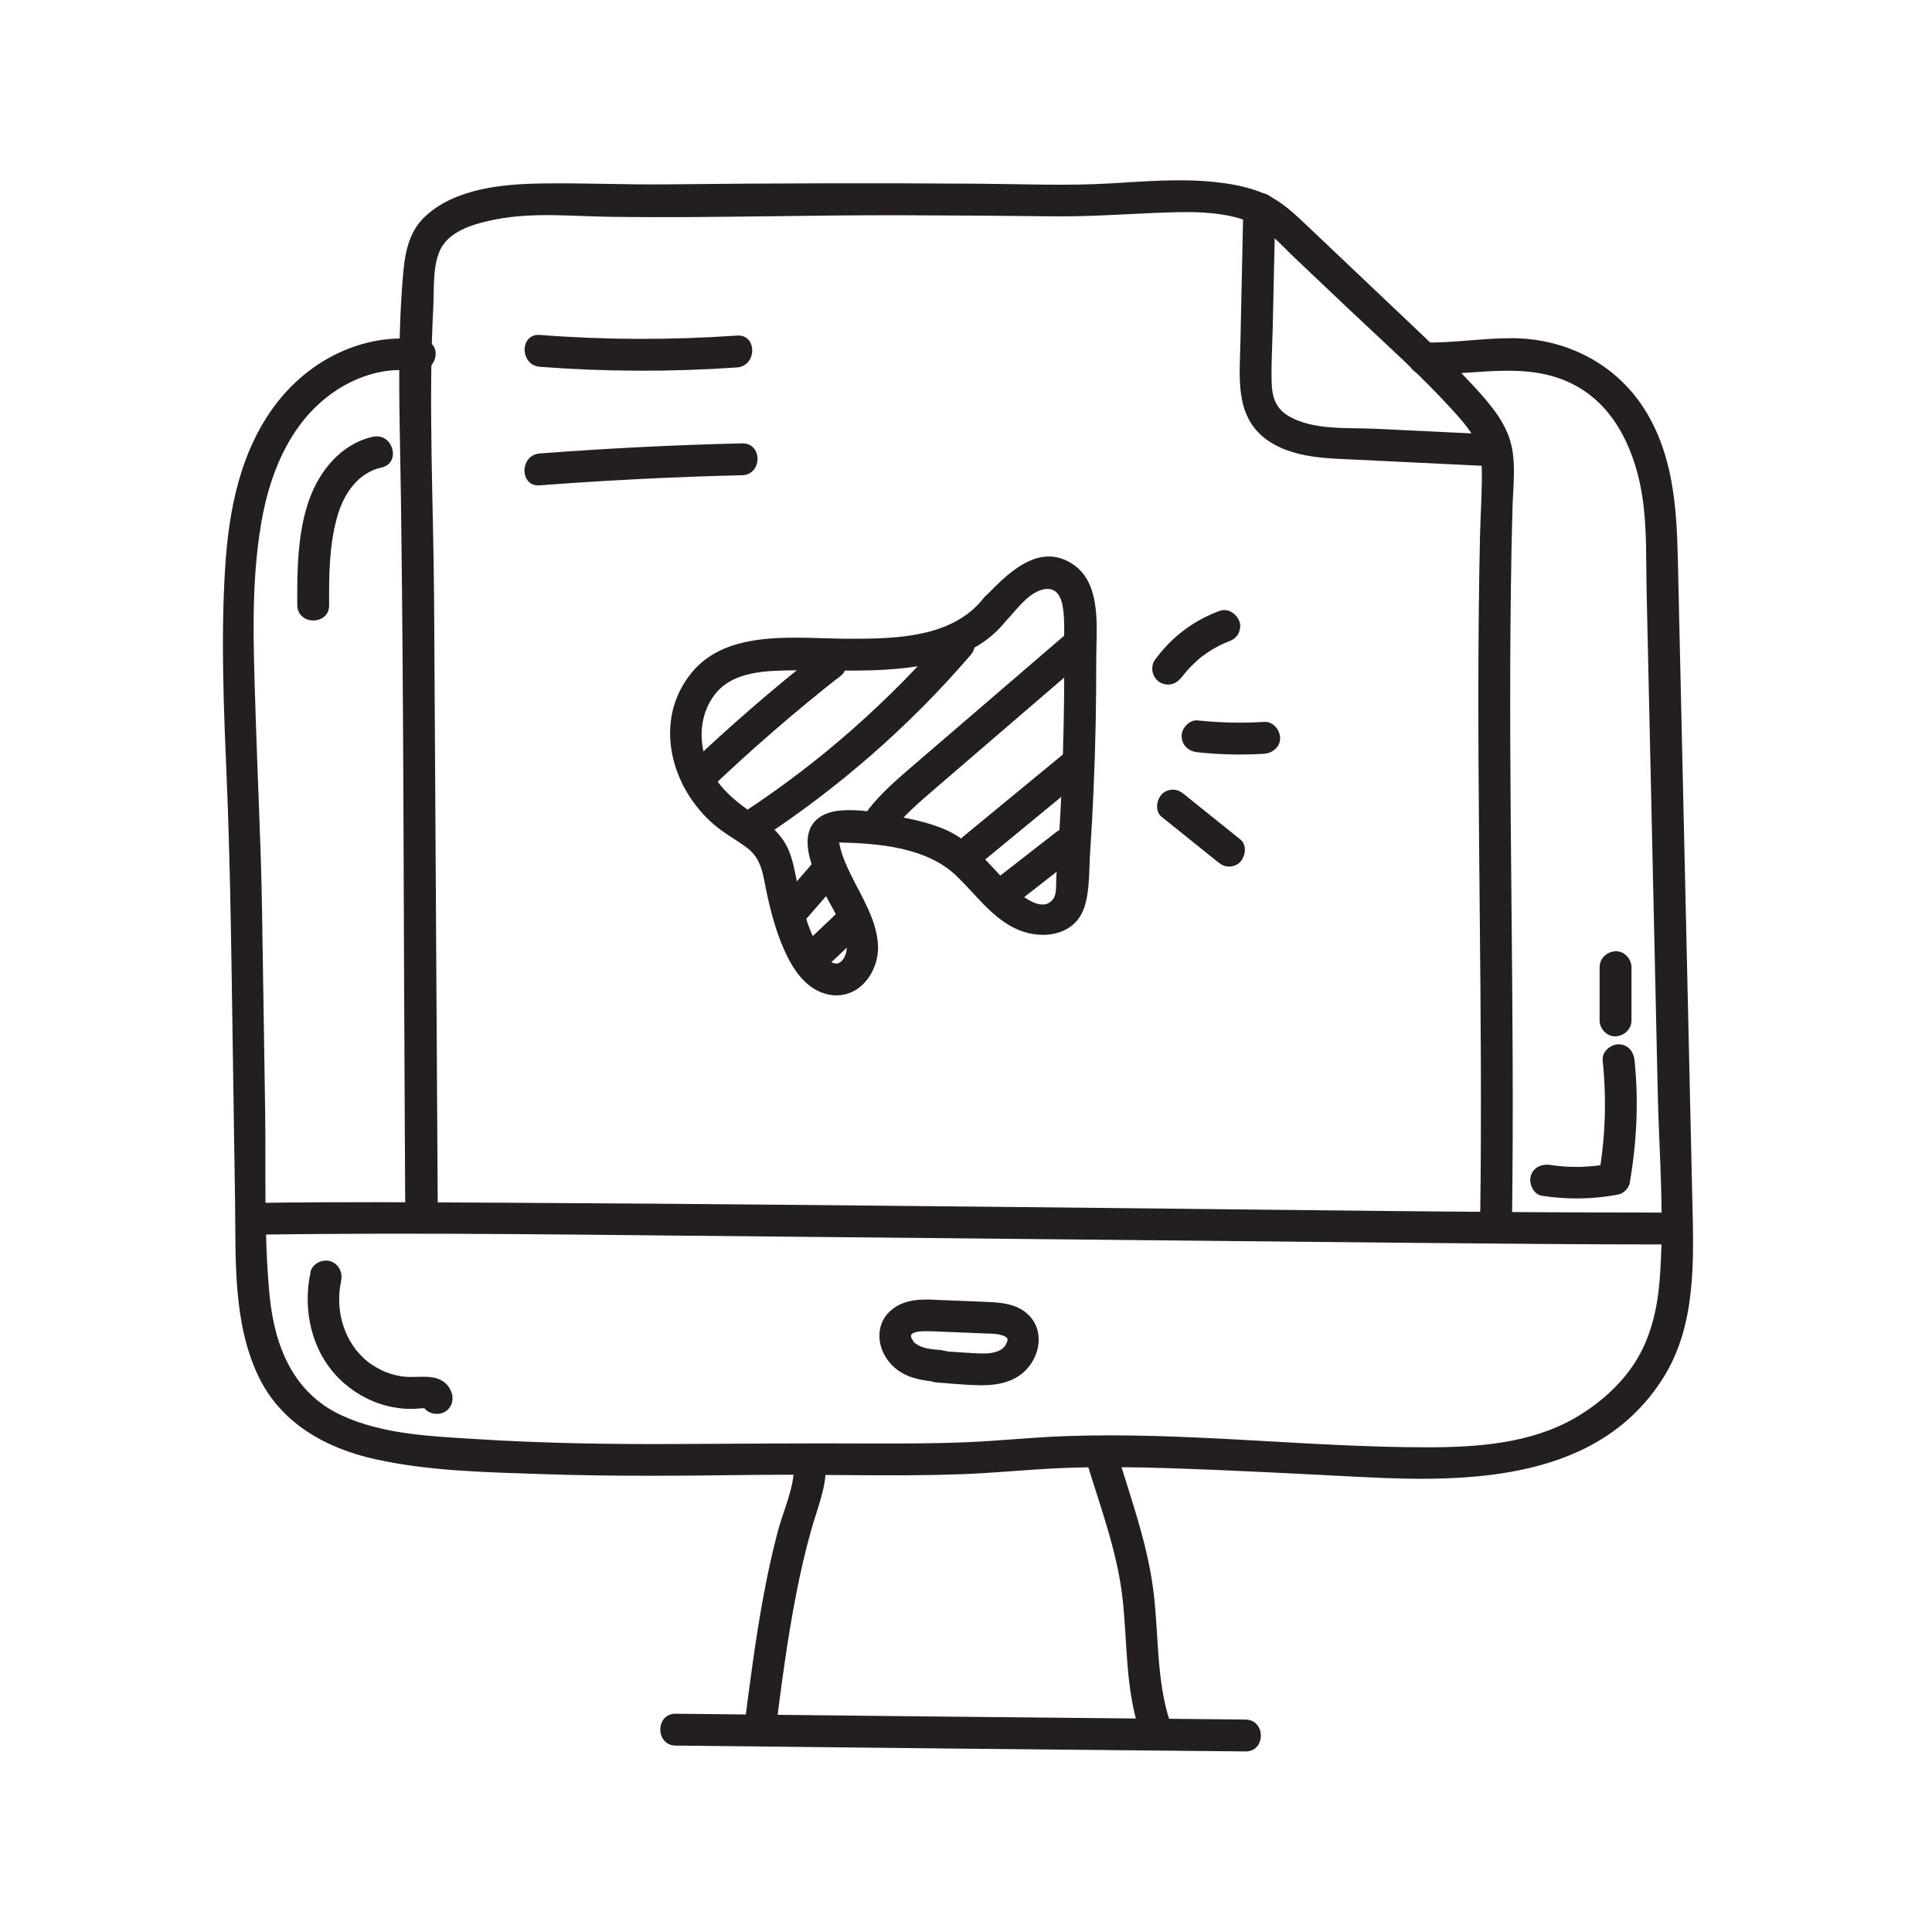
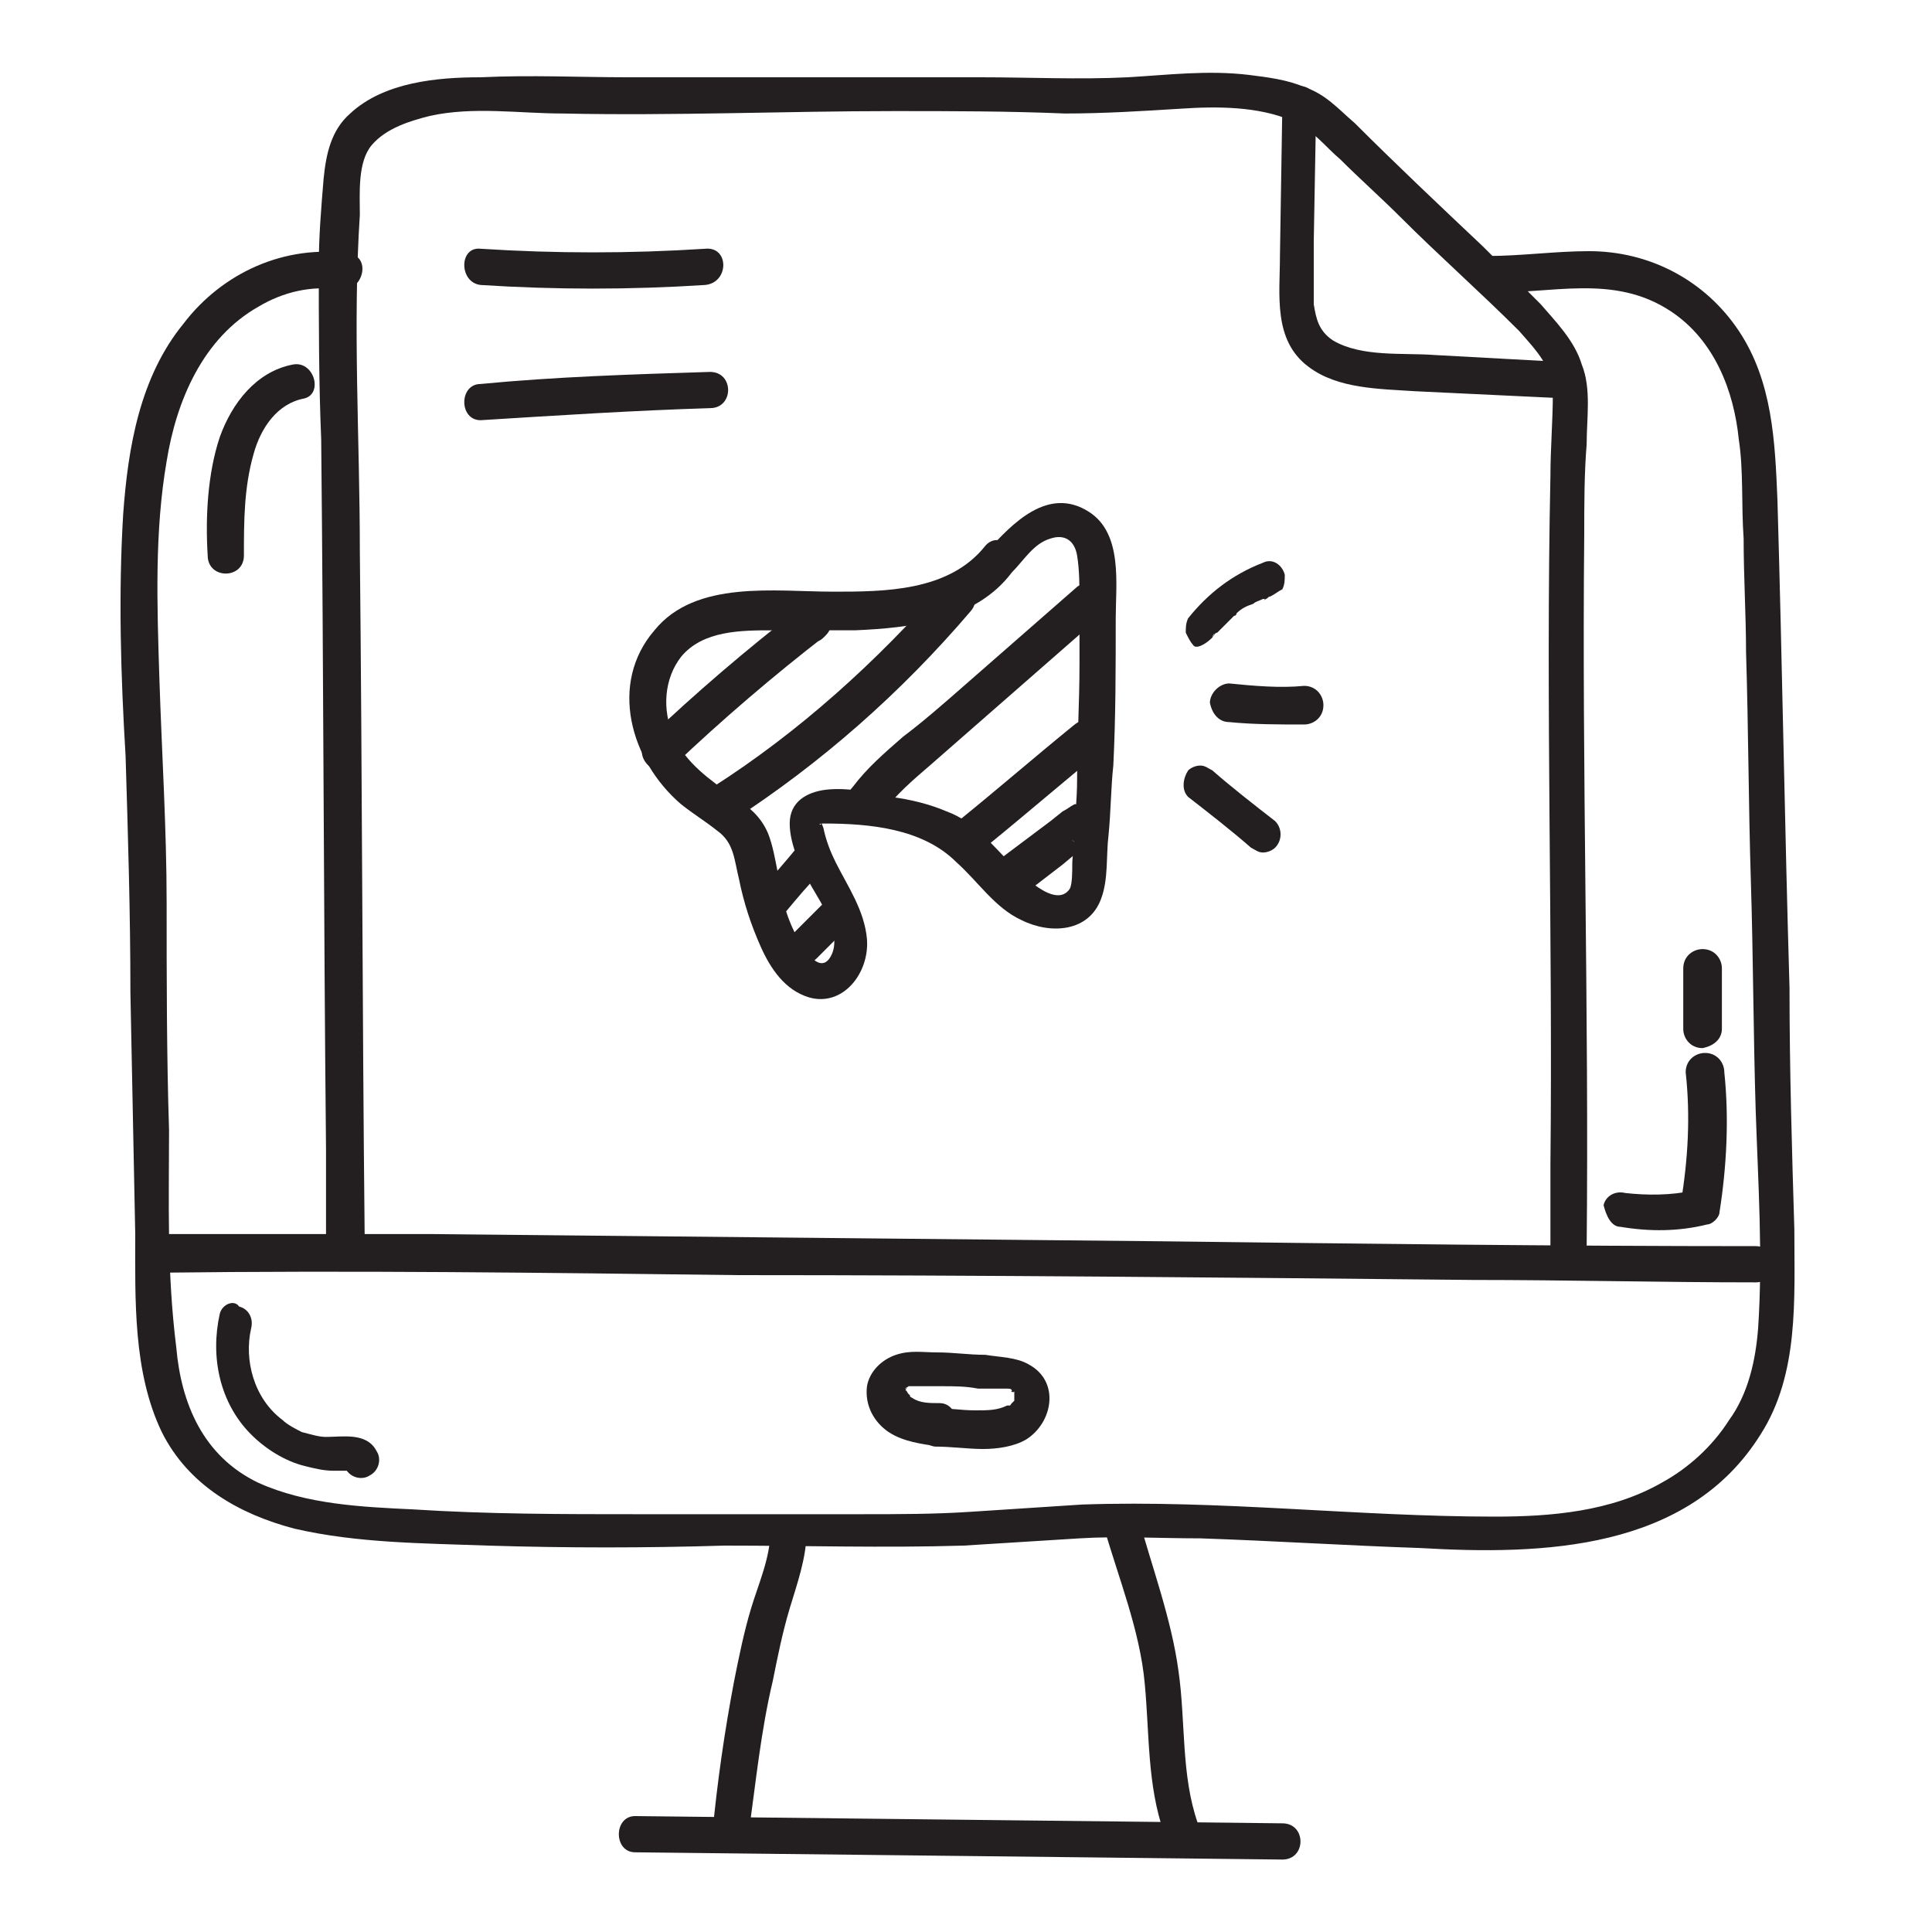
- <svg xmlns="http://www.w3.org/2000/svg" width="91" height="91" viewBox="0 0 91 91" fill="none">
-   <path d="M19.998 16.03C17.341 15.595 14.735 16.826 13.089 18.912C11.322 21.159 10.772 24 10.602 26.792C10.397 30.12 10.542 33.457 10.682 36.789C10.822 40.121 10.872 43.319 10.922 46.586L11.072 56.583C11.112 59.304 10.962 62.241 12.148 64.773C13.199 67.019 15.325 68.21 17.672 68.731C20.264 69.306 23.02 69.346 25.662 69.436C28.929 69.546 32.197 69.511 35.464 69.471C38.751 69.431 42.038 69.556 45.325 69.436C46.947 69.376 48.558 69.201 50.174 69.141C51.79 69.081 53.481 69.101 55.132 69.156C58.179 69.256 61.226 69.421 64.268 69.576C69.342 69.831 75.326 69.716 78.353 64.878C79.924 62.366 79.774 59.264 79.709 56.422C79.634 53.105 79.558 49.783 79.484 46.466C79.333 39.746 79.183 33.022 79.028 26.302C78.973 23.86 78.798 21.379 77.447 19.257C76.096 17.136 73.775 15.945 71.243 15.93C69.842 15.92 68.456 16.165 67.05 16.13C66.084 16.105 66.084 17.606 67.05 17.631C69.622 17.696 72.289 16.861 74.6 18.397C76.351 19.562 77.152 21.719 77.402 23.72C77.572 25.061 77.527 26.442 77.557 27.793C77.592 29.369 77.627 30.945 77.662 32.521C77.732 35.673 77.802 38.825 77.872 41.983C77.942 45.14 78.013 48.287 78.082 51.444C78.148 54.406 78.413 57.438 78.163 60.395C78.047 61.736 77.727 63.072 76.987 64.208C76.296 65.278 75.266 66.164 74.165 66.799C72.094 67.99 69.582 68.17 67.245 68.17C61.546 68.17 55.862 67.435 50.154 67.645C48.613 67.7 47.082 67.865 45.546 67.93C44.01 67.995 42.498 67.995 40.972 67.99C37.905 67.975 34.838 68 31.771 68.015C28.704 68.03 25.557 67.98 22.455 67.785C20.334 67.65 18.052 67.575 16.086 66.664C13.804 65.609 12.928 63.397 12.698 61.015C12.418 58.123 12.533 55.172 12.488 52.27C12.438 49.142 12.393 46.015 12.343 42.888C12.293 39.761 12.133 36.709 12.038 33.617C11.943 30.525 11.803 27.553 12.308 24.616C12.738 22.089 13.834 19.537 16.141 18.201C17.171 17.601 18.387 17.291 19.578 17.486C20.524 17.641 20.929 16.195 19.978 16.04L19.998 16.03Z" fill="#231F20" />
-   <path d="M37.398 68.949C37.443 70.025 36.897 71.13 36.627 72.161C36.357 73.192 36.152 74.142 35.967 75.143C35.581 77.215 35.316 79.306 35.046 81.397C34.926 82.353 36.427 82.343 36.547 81.397C36.817 79.286 37.092 77.169 37.503 75.078C37.698 74.077 37.923 73.087 38.198 72.106C38.483 71.07 38.944 70.04 38.898 68.949C38.858 67.988 37.358 67.983 37.398 68.949Z" fill="#231F20" />
-   <path d="M51.15 68.745C51.791 70.877 52.621 73.043 52.871 75.265C53.106 77.351 53.001 79.478 53.662 81.499C53.962 82.415 55.413 82.019 55.108 81.099C54.442 79.067 54.592 76.916 54.312 74.82C54.017 72.608 53.231 70.472 52.591 68.345C52.316 67.424 50.865 67.815 51.145 68.745H51.15Z" fill="#231F20" />
-   <path d="M31.826 82.22C40.772 82.32 49.718 82.41 58.664 82.495C59.63 82.505 59.63 81.004 58.664 80.994C49.718 80.909 40.772 80.819 31.826 80.719C30.86 80.709 30.86 82.21 31.826 82.22Z" fill="#231F20" />
-   <path d="M44.363 63.592C43.993 63.562 43.597 63.541 43.272 63.376C43.242 63.361 43.072 63.246 43.137 63.301C43.097 63.271 43.057 63.231 43.027 63.191C43.037 63.201 43.072 63.261 43.027 63.191C43.002 63.156 42.912 62.976 42.942 63.056C42.927 63.021 42.917 62.981 42.912 62.946C42.887 62.816 42.927 63.046 42.912 62.921C42.897 62.796 42.902 63.021 42.912 62.901C42.912 62.821 42.902 62.891 42.897 62.901C42.897 62.901 42.957 62.786 42.922 62.851C42.882 62.921 43.007 62.776 42.937 62.831C42.877 62.876 43.087 62.751 43.017 62.781C42.942 62.816 43.087 62.761 43.102 62.756C43.152 62.741 43.202 62.731 43.252 62.721C43.337 62.701 43.262 62.721 43.247 62.721C43.297 62.716 43.352 62.711 43.407 62.706C43.487 62.706 43.567 62.701 43.647 62.701C43.892 62.701 44.138 62.716 44.383 62.726C44.883 62.746 45.389 62.766 45.889 62.786C46.139 62.796 46.389 62.806 46.639 62.816C46.719 62.816 46.804 62.826 46.885 62.831C46.885 62.831 47.015 62.846 46.95 62.836C46.89 62.826 47.075 62.861 47.095 62.866C47.17 62.886 47.25 62.906 47.325 62.936C47.215 62.891 47.46 63.021 47.405 62.986C47.35 62.951 47.44 63.026 47.445 63.031C47.4 62.946 47.46 63.061 47.46 63.071C47.455 63.051 47.43 62.986 47.45 63.066C47.47 63.146 47.485 62.961 47.45 63.121C47.425 63.246 47.485 63.096 47.43 63.216C47.43 63.216 47.385 63.331 47.41 63.271C47.44 63.201 47.365 63.341 47.36 63.356C47.32 63.426 47.35 63.381 47.36 63.366C47.335 63.396 47.31 63.426 47.28 63.456C47.185 63.551 47.24 63.511 47.125 63.581C46.76 63.792 46.294 63.757 45.864 63.737C45.283 63.707 44.703 63.657 44.123 63.617C43.717 63.587 43.372 63.982 43.372 64.367C43.372 64.797 43.717 65.088 44.123 65.118C44.798 65.163 45.479 65.238 46.154 65.248C46.775 65.258 47.445 65.168 47.975 64.817C49.066 64.097 49.351 62.411 48.105 61.675C47.57 61.36 46.93 61.34 46.329 61.315C45.659 61.29 44.988 61.26 44.323 61.235C43.762 61.21 43.177 61.165 42.637 61.345C42.046 61.535 41.556 61.995 41.446 62.626C41.321 63.376 41.696 64.112 42.301 64.547C42.907 64.982 43.657 65.052 44.373 65.108C44.778 65.138 45.123 64.737 45.123 64.357C45.123 63.922 44.778 63.636 44.373 63.606L44.363 63.592Z" fill="#231F20" />
-   <path d="M12.136 58.154C20.091 58.039 28.056 58.169 36.017 58.239C46.184 58.33 56.35 58.445 66.512 58.54C70.415 58.575 74.323 58.615 78.225 58.615C79.191 58.615 79.191 57.114 78.225 57.114C70.05 57.114 61.869 56.999 53.694 56.914C43.587 56.809 33.485 56.698 23.378 56.648C19.631 56.628 15.878 56.603 12.13 56.658C11.165 56.673 11.165 58.174 12.13 58.159L12.136 58.154Z" fill="#231F20" />
-   <path d="M20.617 56.715C20.562 47.254 20.502 37.793 20.447 28.331C20.417 23.693 20.167 19.025 20.412 14.387C20.457 13.506 20.347 12.18 20.932 11.45C21.477 10.764 22.533 10.494 23.349 10.334C25.145 9.984 27.011 10.194 28.822 10.214C33.395 10.274 37.974 10.124 42.547 10.139C44.898 10.144 47.25 10.164 49.602 10.189C51.213 10.209 52.804 10.094 54.41 10.029C55.896 9.969 57.577 9.894 58.973 10.499C59.773 10.845 60.354 11.55 60.974 12.135C61.815 12.936 62.66 13.736 63.501 14.532C65.137 16.083 66.843 17.589 68.359 19.255C69.065 20.026 69.755 20.786 69.79 21.882C69.825 22.978 69.735 24.148 69.71 25.274C69.5 34.761 69.79 44.252 69.75 53.739C69.75 54.899 69.735 56.055 69.72 57.216C69.705 58.181 71.206 58.181 71.221 57.216C71.351 47.354 71.031 37.492 71.166 27.631C71.181 26.39 71.206 25.149 71.241 23.908C71.271 22.833 71.446 21.637 71.081 20.601C70.741 19.636 70.02 18.85 69.34 18.109C68.564 17.269 67.734 16.483 66.903 15.693C65.127 14.007 63.351 12.325 61.575 10.639C60.924 10.024 60.329 9.449 59.493 9.098C58.768 8.793 57.997 8.658 57.212 8.573C55.556 8.398 53.884 8.548 52.228 8.643C50.197 8.758 48.156 8.668 46.119 8.653C41.246 8.618 36.373 8.628 31.499 8.683C29.478 8.708 27.456 8.608 25.44 8.643C23.634 8.673 21.452 8.888 20.052 10.169C19.286 10.87 19.086 11.83 18.996 12.821C18.886 14.022 18.836 15.232 18.816 16.438C18.776 18.825 18.856 21.206 18.886 23.593C19.021 33.385 19.006 43.181 19.066 52.973L19.086 56.715C19.091 57.681 20.592 57.681 20.587 56.715H20.617Z" fill="#231F20" />
-   <path d="M58.561 9.81L58.426 16.114C58.391 17.756 58.151 19.607 59.647 20.698C60.882 21.598 62.548 21.588 64.01 21.658C66.106 21.758 68.202 21.863 70.299 21.963C71.264 22.008 71.259 20.507 70.299 20.462C68.468 20.372 66.631 20.282 64.8 20.197C63.499 20.132 61.808 20.287 60.647 19.567C60.077 19.216 59.912 18.661 59.897 18.021C59.872 17.16 59.927 16.3 59.947 15.439L60.072 9.81C60.092 8.845 58.591 8.845 58.571 9.81H58.561Z" fill="#231F20" />
-   <path d="M25.433 17.277C28.52 17.512 31.617 17.522 34.71 17.307C35.665 17.242 35.675 15.736 34.71 15.806C31.622 16.021 28.52 16.016 25.433 15.776C24.468 15.701 24.473 17.202 25.433 17.277Z" fill="#231F20" />
-   <path d="M25.424 22.86C28.596 22.619 31.773 22.459 34.955 22.384C35.921 22.359 35.921 20.858 34.955 20.883C31.773 20.958 28.596 21.118 25.424 21.358C24.468 21.433 24.458 22.934 25.424 22.86Z" fill="#231F20" />
-   <path d="M47.396 29.231C47.861 28.75 48.322 28.06 48.967 27.815C49.612 27.57 49.938 27.935 50.048 28.525C50.158 29.116 50.118 29.801 50.123 30.422C50.128 31.282 50.128 32.138 50.118 32.998C50.098 34.594 50.053 36.191 49.973 37.782C49.933 38.557 49.892 39.333 49.837 40.108C49.812 40.518 49.782 40.924 49.752 41.334C49.732 41.624 49.788 42.099 49.607 42.345C48.967 43.215 47.506 41.659 47.106 41.229C46.34 40.408 45.59 39.543 44.539 39.082C43.828 38.767 43.038 38.602 42.282 38.452C41.407 38.277 40.471 38.097 39.576 38.177C38.73 38.252 38.059 38.687 38.039 39.608C38.02 40.528 38.535 41.459 38.935 42.255C39.305 42.995 40.221 44.301 39.756 45.111C39.255 45.987 38.475 44.521 38.295 44.121C37.934 43.33 37.734 42.465 37.554 41.619C37.444 41.094 37.364 40.563 37.154 40.063C36.874 39.393 36.388 38.937 35.793 38.537C34.782 37.857 33.837 37.176 33.336 36.01C32.876 34.945 32.946 33.644 33.672 32.708C34.547 31.577 36.178 31.592 37.474 31.572C38.615 31.552 39.751 31.607 40.892 31.577C43.198 31.517 45.875 31.177 47.396 29.226C47.981 28.475 46.931 27.404 46.335 28.165C44.864 30.051 42.172 30.086 39.986 30.086C37.589 30.086 34.312 29.591 32.596 31.662C30.735 33.904 31.57 37.086 33.652 38.857C34.132 39.267 34.687 39.558 35.193 39.938C35.858 40.438 35.933 41.164 36.088 41.924C36.288 42.89 36.538 43.846 36.939 44.746C37.339 45.647 37.944 46.572 38.93 46.823C40.376 47.193 41.442 45.812 41.352 44.471C41.277 43.305 40.596 42.26 40.096 41.239C39.881 40.799 39.661 40.333 39.561 39.848C39.561 39.848 39.495 39.543 39.511 39.643C39.526 39.763 39.36 39.678 39.571 39.683C41.422 39.728 43.658 39.913 45.059 41.264C45.93 42.099 46.65 43.135 47.746 43.696C48.902 44.291 50.573 44.166 51.063 42.765C51.343 41.959 51.288 40.964 51.349 40.118C51.414 39.137 51.469 38.157 51.509 37.176C51.599 35.13 51.639 33.088 51.634 31.042C51.634 29.646 51.909 27.53 50.573 26.604C48.922 25.458 47.401 27.074 46.335 28.175C45.665 28.87 46.725 29.931 47.396 29.236V29.231Z" fill="#231F20" />
-   <path d="M55.675 31.881C55.711 31.831 55.861 31.646 55.711 31.831C55.751 31.781 55.791 31.731 55.831 31.686C55.916 31.586 56.006 31.486 56.096 31.391C56.196 31.291 56.296 31.196 56.401 31.101C56.446 31.061 56.496 31.016 56.546 30.976C56.571 30.956 56.601 30.931 56.626 30.911C56.726 30.831 56.516 30.991 56.591 30.936C56.806 30.78 57.026 30.63 57.262 30.5C57.377 30.435 57.497 30.375 57.617 30.32C57.647 30.305 57.682 30.29 57.712 30.275C57.792 30.24 57.527 30.35 57.667 30.295C57.732 30.27 57.797 30.245 57.862 30.22C58.047 30.15 58.207 30.05 58.312 29.875C58.407 29.715 58.447 29.475 58.387 29.294C58.272 28.934 57.857 28.629 57.462 28.769C56.206 29.224 55.15 30.03 54.375 31.116C54.27 31.266 54.25 31.521 54.3 31.696C54.35 31.871 54.48 32.061 54.645 32.146C55.03 32.352 55.425 32.221 55.67 31.876L55.675 31.881Z" fill="#231F20" />
-   <path d="M56.407 35.433C57.448 35.544 58.499 35.569 59.544 35.503C59.935 35.478 60.315 35.173 60.295 34.753C60.28 34.368 59.965 33.977 59.544 34.002C58.499 34.068 57.448 34.042 56.407 33.932C56.017 33.892 55.642 34.308 55.657 34.683C55.677 35.123 55.987 35.388 56.407 35.433Z" fill="#231F20" />
-   <path d="M54.717 38.476C55.597 39.182 56.478 39.892 57.358 40.598C57.519 40.728 57.674 40.818 57.889 40.818C58.074 40.818 58.294 40.738 58.419 40.598C58.669 40.322 58.744 39.797 58.419 39.537C57.539 38.831 56.658 38.121 55.777 37.416C55.617 37.285 55.462 37.195 55.247 37.195C55.062 37.195 54.842 37.275 54.717 37.416C54.467 37.691 54.392 38.216 54.717 38.476Z" fill="#231F20" />
-   <path d="M14.627 59.926C14.247 61.682 14.662 63.613 15.953 64.914C16.559 65.525 17.339 65.985 18.175 66.205C18.575 66.31 19.005 66.37 19.416 66.36C19.596 66.36 19.781 66.33 19.961 66.33C19.996 66.33 20.031 66.33 20.066 66.33C20.121 66.33 20.111 66.33 20.036 66.325C20.121 66.35 20.121 66.345 20.036 66.315C19.896 66.145 19.861 66.115 19.926 66.23C20.106 66.59 20.622 66.695 20.952 66.5C21.322 66.285 21.402 65.835 21.222 65.475C20.802 64.634 19.846 64.899 19.101 64.849C18.845 64.834 18.455 64.744 18.145 64.619C17.93 64.534 17.524 64.299 17.334 64.149C16.183 63.233 15.773 61.692 16.068 60.326C16.154 59.931 15.948 59.516 15.543 59.4C15.168 59.295 14.707 59.526 14.617 59.926H14.627Z" fill="#231F20" />
-   <path d="M72.626 56.322C73.837 56.507 75.027 56.492 76.233 56.262C76.468 56.217 76.713 55.972 76.759 55.737C77.094 53.821 77.189 51.879 76.989 49.938C76.949 49.533 76.674 49.188 76.238 49.188C75.863 49.188 75.448 49.533 75.488 49.938C75.673 51.734 75.623 53.556 75.308 55.337L75.833 54.811C74.912 54.986 73.952 55.016 73.026 54.871C72.626 54.811 72.221 54.971 72.1 55.397C72.005 55.752 72.221 56.257 72.626 56.322Z" fill="#231F20" />
-   <path d="M76.845 48.063V45.556C76.845 45.166 76.499 44.785 76.094 44.805C75.689 44.825 75.344 45.136 75.344 45.556V48.063C75.344 48.453 75.689 48.833 76.094 48.813C76.499 48.793 76.845 48.483 76.845 48.063Z" fill="#231F20" />
-   <path d="M17.574 20.57C16.068 20.901 15.037 22.181 14.547 23.582C14.012 25.119 13.992 26.885 14.002 28.501C14.012 29.466 15.513 29.466 15.503 28.501C15.493 27.125 15.503 25.674 15.883 24.343C16.178 23.287 16.838 22.272 17.969 22.021C18.91 21.816 18.515 20.365 17.569 20.575L17.574 20.57Z" fill="#231F20" />
-   <path d="M33.383 37.215C35.38 35.309 37.466 33.498 39.638 31.797L38.577 30.736C38.532 30.776 38.482 30.816 38.437 30.856C38.127 31.121 38.167 31.647 38.437 31.917C38.742 32.222 39.187 32.182 39.498 31.917C39.543 31.877 39.593 31.837 39.638 31.797C39.948 31.532 39.908 31.006 39.638 30.736C39.322 30.421 38.897 30.486 38.577 30.736C36.406 32.437 34.319 34.248 32.323 36.155C31.622 36.825 32.688 37.886 33.383 37.215Z" fill="#231F20" />
-   <path d="M35.819 39.523C39.507 37.107 42.849 34.19 45.721 30.848C46.347 30.117 45.291 29.051 44.66 29.787C41.869 33.034 38.646 35.881 35.064 38.233C34.258 38.758 35.009 40.059 35.819 39.529V39.523Z" fill="#231F20" />
-   <path d="M37.968 43.293C38.474 42.713 38.979 42.127 39.484 41.547C39.614 41.397 39.705 41.222 39.705 41.017C39.705 40.832 39.624 40.611 39.484 40.486C39.344 40.361 39.154 40.256 38.954 40.266C38.754 40.276 38.554 40.336 38.424 40.486C37.918 41.067 37.413 41.652 36.908 42.233C36.778 42.383 36.688 42.558 36.688 42.763C36.688 42.948 36.768 43.168 36.908 43.293C37.048 43.418 37.238 43.523 37.438 43.514C37.638 43.504 37.838 43.443 37.968 43.293Z" fill="#231F20" />
-   <path d="M41.98 39.172C42.57 38.416 43.291 37.791 44.016 37.17C44.822 36.475 45.632 35.779 46.438 35.084C48.054 33.693 49.67 32.302 51.286 30.916C52.021 30.286 50.956 29.23 50.225 29.855C48.609 31.246 46.993 32.637 45.377 34.023C44.591 34.699 43.806 35.374 43.02 36.049C42.235 36.725 41.524 37.335 40.914 38.111C40.664 38.431 40.604 38.861 40.914 39.172C41.174 39.432 41.724 39.492 41.975 39.172H41.98Z" fill="#231F20" />
-   <path d="M39.265 45.224C39.675 44.838 40.081 44.448 40.491 44.063C40.626 43.933 40.711 43.718 40.711 43.532C40.711 43.347 40.631 43.127 40.491 43.002C40.351 42.877 40.161 42.772 39.961 42.782C39.761 42.792 39.581 42.862 39.43 43.002L38.205 44.163C38.069 44.293 37.984 44.508 37.984 44.693C37.984 44.878 38.064 45.099 38.205 45.224C38.345 45.349 38.535 45.454 38.735 45.444C38.935 45.434 39.115 45.364 39.265 45.224Z" fill="#231F20" />
-   <path d="M46.429 40.464C47.995 39.173 49.561 37.882 51.132 36.591C51.437 36.341 51.412 35.786 51.132 35.531C50.807 35.235 50.397 35.265 50.071 35.531C48.505 36.822 46.939 38.112 45.368 39.403C45.063 39.653 45.088 40.209 45.368 40.464C45.693 40.759 46.104 40.729 46.429 40.464Z" fill="#231F20" />
-   <path d="M48.159 42.319L49.455 41.308L50.09 40.813L50.41 40.562L50.58 40.432L50.665 40.367C50.535 40.492 50.37 40.527 50.165 40.482L49.835 40.287L49.85 40.302L49.655 39.972V39.992C49.655 39.857 49.655 39.727 49.655 39.592L50.125 39.136H50.525H50.51C50.66 39.246 50.81 39.362 50.961 39.477L50.951 39.462C50.745 39.126 50.27 38.971 49.925 39.191C49.58 39.412 49.434 39.862 49.655 40.217C49.92 40.648 50.55 40.752 50.901 40.357C51.251 39.962 51.186 39.392 50.745 39.106C50.545 38.976 50.275 38.966 50.055 39.031C49.86 39.086 49.72 39.217 49.565 39.337L49.074 39.717L47.103 41.253C46.963 41.363 46.883 41.613 46.883 41.783C46.883 41.968 46.963 42.188 47.103 42.314C47.243 42.439 47.433 42.544 47.633 42.534C47.843 42.524 47.999 42.444 48.164 42.314L48.159 42.319Z" fill="#231F20" />
+ <svg xmlns="http://www.w3.org/2000/svg" version="1.1" id="Layer_1" x="0px" y="0px" viewBox="0 0 80 80" style="enable-background:new 0 0 80 80;" xml:space="preserve">
+   <style type="text/css">
+ 	.st0{fill:#231F20;}
+ </style>
+   <path class="st0" d="M14.5,10.5c-2.7-0.4-5.3,0.8-6.9,2.9c-1.8,2.2-2.3,5.1-2.5,7.9C4.9,24.6,5,28,5.2,31.3c0.1,3.3,0.2,6.5,0.2,9.8  l0.2,10c0,2.7-0.1,5.7,1.1,8.2c1.1,2.2,3.2,3.4,5.5,4c2.6,0.6,5.3,0.6,8,0.7c3.3,0.1,6.5,0.1,9.8,0c3.3,0,6.6,0.1,9.9,0  c1.6-0.1,3.2-0.2,4.8-0.3c1.6-0.1,3.3,0,5,0c3,0.1,6.1,0.3,9.1,0.4c5.1,0.3,11.1,0.1,14.1-4.7c1.6-2.5,1.4-5.6,1.4-8.5  c-0.1-3.3-0.2-6.6-0.2-10c-0.2-6.7-0.3-13.4-0.5-20.2c-0.1-2.4-0.2-4.9-1.6-7c-1.4-2.1-3.7-3.3-6.2-3.3c-1.4,0-2.8,0.2-4.2,0.2  c-1,0-1,1.5,0,1.5c2.6,0.1,5.2-0.8,7.6,0.8c1.8,1.2,2.6,3.3,2.8,5.3c0.2,1.3,0.1,2.7,0.2,4.1c0,1.6,0.1,3.2,0.1,4.7  c0.1,3.2,0.1,6.3,0.2,9.5s0.1,6.3,0.2,9.5c0.1,3,0.3,6,0.1,9c-0.1,1.3-0.4,2.7-1.2,3.8c-0.7,1.1-1.7,2-2.8,2.6  c-2.1,1.2-4.6,1.4-6.9,1.4c-5.7,0-11.4-0.7-17.1-0.5c-1.5,0.1-3.1,0.2-4.6,0.3c-1.5,0.1-3,0.1-4.6,0.1c-3.1,0-6.1,0-9.2,0  c-3.1,0-6.2,0-9.3-0.2c-2.1-0.1-4.4-0.2-6.4-1.1c-2.3-1.1-3.2-3.3-3.4-5.6C6.9,52.6,7,49.7,7,46.8c-0.1-3.1-0.1-6.3-0.1-9.4  c0-3.1-0.2-6.2-0.3-9.3c-0.1-3.1-0.2-6.1,0.3-9c0.4-2.5,1.5-5.1,3.8-6.4c1-0.6,2.2-0.9,3.4-0.7C15,12.1,15.4,10.7,14.5,10.5  L14.5,10.5z" />
+   <path class="st0" d="M31.9,63.4c0,1.1-0.5,2.2-0.8,3.2c-0.3,1-0.5,2-0.7,3c-0.4,2.1-0.7,4.2-0.9,6.3c-0.1,1,1.4,0.9,1.5,0  c0.3-2.1,0.5-4.2,1-6.3c0.2-1,0.4-2,0.7-3c0.3-1,0.7-2.1,0.7-3.2C33.4,62.5,31.9,62.5,31.9,63.4z" />
+   <path class="st0" d="M45.7,63.2c0.6,2.1,1.5,4.3,1.7,6.5c0.2,2.1,0.1,4.2,0.8,6.2c0.3,0.9,1.8,0.5,1.4-0.4c-0.7-2-0.5-4.2-0.8-6.3  c-0.3-2.2-1.1-4.3-1.7-6.5C46.8,61.9,45.4,62.3,45.7,63.2L45.7,63.2z" />
+   <path class="st0" d="M26.3,76.7c8.9,0.1,17.9,0.2,26.8,0.3c1,0,1-1.5,0-1.5c-8.9-0.1-17.9-0.2-26.8-0.3  C25.4,75.2,25.4,76.7,26.3,76.7z" />
+   <path class="st0" d="M38.9,58.1c-0.4,0-0.8,0-1.1-0.2c0,0-0.2-0.1-0.1-0.1c0,0-0.1-0.1-0.1-0.1c0,0,0,0.1,0,0c0,0-0.1-0.2-0.1-0.1  c0,0,0-0.1,0-0.1c0-0.1,0,0.1,0,0c0-0.1,0,0.1,0,0c0-0.1,0,0,0,0c0,0,0.1-0.1,0,0c0,0.1,0.1-0.1,0,0c-0.1,0,0.2-0.1,0.1-0.1  c-0.1,0,0.1,0,0.1,0c0,0,0.1,0,0.2,0c0.1,0,0,0,0,0c0,0,0.1,0,0.2,0c0.1,0,0.2,0,0.2,0c0.2,0,0.5,0,0.7,0c0.5,0,1,0,1.5,0.1  c0.3,0,0.5,0,0.8,0c0.1,0,0.2,0,0.2,0c0,0,0.1,0,0.1,0c-0.1,0,0.1,0,0.1,0c0.1,0,0.2,0,0.2,0.1c-0.1,0,0.1,0.1,0.1,0s0,0,0,0  c0-0.1,0,0,0,0c0,0,0-0.1,0,0c0,0.1,0-0.1,0,0.1c0,0.1,0,0,0,0.1c0,0,0,0.1,0,0.1c0-0.1,0,0.1,0,0.1c0,0.1,0,0,0,0  c0,0-0.1,0.1-0.1,0.1c-0.1,0.1,0,0.1-0.2,0.1c-0.4,0.2-0.8,0.2-1.3,0.2c-0.6,0-1.2-0.1-1.7-0.1c-0.4,0-0.8,0.4-0.8,0.8  c0,0.4,0.3,0.7,0.8,0.8c0.7,0,1.4,0.1,2,0.1c0.6,0,1.3-0.1,1.8-0.4c1.1-0.7,1.4-2.4,0.1-3.1c-0.5-0.3-1.2-0.3-1.8-0.4  c-0.7,0-1.3-0.1-2-0.1c-0.6,0-1.1-0.1-1.7,0.1c-0.6,0.2-1.1,0.7-1.2,1.3c-0.1,0.8,0.3,1.5,0.9,1.9c0.6,0.4,1.4,0.5,2.1,0.6  c0.4,0,0.8-0.4,0.8-0.8C39.6,58.4,39.3,58.1,38.9,58.1L38.9,58.1z" />
+   <path class="st0" d="M6.6,52.7c8-0.1,15.9,0,23.9,0.1C40.7,52.8,50.9,52.9,61,53c3.9,0,7.8,0.1,11.7,0.1c1,0,1-1.5,0-1.5  c-8.2,0-16.4-0.1-24.5-0.2c-10.1-0.1-20.2-0.2-30.3-0.3c-3.7,0-7.5,0-11.2,0C5.7,51.2,5.7,52.7,6.6,52.7L6.6,52.7z" />
+   <path class="st0" d="M15.1,51.2c-0.1-9.5-0.1-18.9-0.2-28.4c0-4.6-0.3-9.3,0-13.9c0-0.9-0.1-2.2,0.5-2.9C16,5.3,17,5,17.8,4.8  c1.8-0.4,3.7-0.1,5.5-0.1c4.6,0.1,9.2-0.1,13.7-0.1c2.4,0,4.7,0,7.1,0.1c1.6,0,3.2-0.1,4.8-0.2c1.5-0.1,3.2-0.1,4.6,0.5  c0.8,0.3,1.4,1.1,2,1.6C56.3,7.4,57.2,8.2,58,9c1.6,1.6,3.3,3.1,4.9,4.7c0.7,0.8,1.4,1.5,1.4,2.6c0,1.1-0.1,2.3-0.1,3.4  c-0.2,9.5,0.1,19,0,28.5c0,1.2,0,2.3,0,3.5c0,1,1.5,1,1.5,0c0.1-9.9-0.2-19.7-0.1-29.6c0-1.2,0-2.5,0.1-3.7c0-1.1,0.2-2.3-0.2-3.3  c-0.3-1-1.1-1.8-1.7-2.5c-0.8-0.8-1.6-1.6-2.4-2.4c-1.8-1.7-3.6-3.4-5.3-5.1c-0.7-0.6-1.2-1.2-2.1-1.5c-0.7-0.3-1.5-0.4-2.3-0.5  c-1.7-0.2-3.3,0-5,0.1c-2,0.1-4.1,0-6.1,0c-4.9,0-9.7,0-14.6,0c-2,0-4-0.1-6.1,0c-1.8,0-4,0.2-5.4,1.5c-0.8,0.7-1,1.7-1.1,2.7  c-0.1,1.2-0.2,2.4-0.2,3.6c0,2.4,0,4.8,0.1,7.2c0.1,9.8,0.1,19.6,0.2,29.4l0,3.7C13.6,52.2,15.1,52.2,15.1,51.2L15.1,51.2z" />
+   <path class="st0" d="M53.1,4.3l-0.1,6.3c0,1.6-0.3,3.5,1.2,4.6c1.2,0.9,2.9,0.9,4.4,1c2.1,0.1,4.2,0.2,6.3,0.3c1,0,1-1.5,0-1.5  c-1.8-0.1-3.7-0.2-5.5-0.3c-1.3-0.1-3,0.1-4.2-0.6c-0.6-0.4-0.7-0.9-0.8-1.5c0-0.9,0-1.7,0-2.6l0.1-5.6C54.6,3.3,53.1,3.3,53.1,4.3  L53.1,4.3z" />
+   <path class="st0" d="M19.9,11.8c3.1,0.2,6.2,0.2,9.3,0c1-0.1,1-1.6,0-1.5c-3.1,0.2-6.2,0.2-9.3,0C19,10.2,19,11.7,19.9,11.8z" />
+   <path class="st0" d="M19.9,17.4c3.2-0.2,6.3-0.4,9.5-0.5c1,0,1-1.5,0-1.5c-3.2,0.1-6.4,0.2-9.5,0.5C19,15.9,19,17.4,19.9,17.4z" />
+   <path class="st0" d="M41.9,23.7c0.5-0.5,0.9-1.2,1.6-1.4c0.6-0.2,1,0.1,1.1,0.7c0.1,0.6,0.1,1.3,0.1,1.9c0,0.9,0,1.7,0,2.6  c0,1.6-0.1,3.2-0.1,4.8c0,0.8-0.1,1.6-0.1,2.3c0,0.4-0.1,0.8-0.1,1.2c0,0.3,0,0.8-0.1,1c-0.6,0.9-2.1-0.7-2.5-1.1  c-0.8-0.8-1.5-1.7-2.6-2.1c-0.7-0.3-1.5-0.5-2.3-0.6c-0.9-0.2-1.8-0.4-2.7-0.3c-0.8,0.1-1.5,0.5-1.5,1.4c0,0.9,0.5,1.9,0.9,2.6  c0.4,0.7,1.3,2,0.8,2.9c-0.5,0.9-1.3-0.6-1.5-1c-0.4-0.8-0.6-1.7-0.7-2.5c-0.1-0.5-0.2-1.1-0.4-1.6c-0.3-0.7-0.8-1.1-1.4-1.5  c-1-0.7-2-1.4-2.5-2.5c-0.5-1.1-0.4-2.4,0.3-3.3c0.9-1.1,2.5-1.1,3.8-1.1c1.1,0,2.3,0,3.4,0C37.7,26,40.4,25.7,41.9,23.7  c0.6-0.8-0.5-1.8-1.1-1.1c-1.5,1.9-4.2,1.9-6.3,1.9c-2.4,0-5.7-0.5-7.4,1.6c-1.9,2.2-1,5.4,1.1,7.2c0.5,0.4,1,0.7,1.5,1.1  c0.7,0.5,0.7,1.2,0.9,2c0.2,1,0.5,1.9,0.9,2.8s1,1.8,2,2.1c1.4,0.4,2.5-1,2.4-2.4c-0.1-1.2-0.8-2.2-1.3-3.2  c-0.2-0.4-0.4-0.9-0.5-1.4c0,0-0.1-0.3-0.1-0.2c0,0.1-0.2,0,0.1,0c1.9,0,4.1,0.2,5.5,1.6c0.9,0.8,1.6,1.9,2.7,2.4  c1.2,0.6,2.8,0.5,3.3-0.9c0.3-0.8,0.2-1.8,0.3-2.6c0.1-1,0.1-2,0.2-2.9c0.1-2,0.1-4.1,0.1-6.1c0-1.4,0.3-3.5-1.1-4.4  c-1.7-1.1-3.2,0.5-4.2,1.6C40.2,23.4,41.2,24.4,41.9,23.7L41.9,23.7z" />
+   <path class="st0" d="M50.2,26.4C50.2,26.3,50.4,26.1,50.2,26.4c0.1-0.1,0.1-0.2,0.2-0.2c0.1-0.1,0.2-0.2,0.3-0.3  c0.1-0.1,0.2-0.2,0.3-0.3c0,0,0.1-0.1,0.1-0.1c0,0,0.1,0,0.1-0.1c0.1-0.1-0.1,0.1,0,0c0.2-0.2,0.4-0.3,0.7-0.4  c0.1-0.1,0.2-0.1,0.4-0.2c0,0,0.1,0,0.1,0c0.1,0-0.2,0.1,0,0c0.1,0,0.1-0.1,0.2-0.1c0.2-0.1,0.3-0.2,0.5-0.3  c0.1-0.2,0.1-0.4,0.1-0.6c-0.1-0.4-0.5-0.7-0.9-0.5c-1.3,0.5-2.3,1.3-3.1,2.3c-0.1,0.2-0.1,0.4-0.1,0.6c0.1,0.2,0.2,0.4,0.3,0.5  C49.5,26.9,49.9,26.7,50.2,26.4L50.2,26.4z" />
+   <path class="st0" d="M50.9,29.9c1,0.1,2.1,0.1,3.1,0.1c0.4,0,0.8-0.3,0.8-0.8c0-0.4-0.3-0.8-0.8-0.8c-1,0.1-2.1,0-3.1-0.1  c-0.4,0-0.8,0.4-0.8,0.8C50.2,29.6,50.5,29.9,50.9,29.9z" />
+   <path class="st0" d="M49.2,33c0.9,0.7,1.8,1.4,2.6,2.1c0.2,0.1,0.3,0.2,0.5,0.2c0.2,0,0.4-0.1,0.5-0.2c0.3-0.3,0.3-0.8,0-1.1  c-0.9-0.7-1.8-1.4-2.6-2.1c-0.2-0.1-0.3-0.2-0.5-0.2c-0.2,0-0.4,0.1-0.5,0.2C49,32.2,48.9,32.7,49.2,33z" />
+   <path class="st0" d="M9.1,54.4c-0.4,1.8,0,3.7,1.3,5c0.6,0.6,1.4,1.1,2.2,1.3c0.4,0.1,0.8,0.2,1.2,0.2c0.2,0,0.4,0,0.5,0  c0,0,0.1,0,0.1,0c0.1,0,0,0,0,0c0.1,0,0.1,0,0,0c-0.1-0.2-0.2-0.2-0.1-0.1c0.2,0.4,0.7,0.5,1,0.3c0.4-0.2,0.5-0.7,0.3-1  c-0.4-0.8-1.4-0.6-2.1-0.6c-0.3,0-0.6-0.1-1-0.2c-0.2-0.1-0.6-0.3-0.8-0.5c-1.2-0.9-1.6-2.5-1.3-3.8c0.1-0.4-0.1-0.8-0.5-0.9  C9.7,53.8,9.2,54,9.1,54.4L9.1,54.4z" />
+   <path class="st0" d="M67.1,50.8c1.2,0.2,2.4,0.2,3.6-0.1c0.2,0,0.5-0.3,0.5-0.5c0.3-1.9,0.4-3.9,0.2-5.8c0-0.4-0.3-0.8-0.8-0.8  c-0.4,0-0.8,0.3-0.8,0.8c0.2,1.8,0.1,3.6-0.2,5.4l0.5-0.5c-0.9,0.2-1.9,0.2-2.8,0.1c-0.4-0.1-0.8,0.1-0.9,0.5  C66.5,50.3,66.7,50.8,67.1,50.8z" />
+   <path class="st0" d="M71.3,42.6v-2.5c0-0.4-0.3-0.8-0.8-0.8c-0.4,0-0.8,0.3-0.8,0.8v2.5c0,0.4,0.3,0.8,0.8,0.8  C71,43.3,71.3,43,71.3,42.6z" />
+   <path class="st0" d="M12.1,15.1c-1.5,0.3-2.5,1.6-3,3c-0.5,1.5-0.6,3.3-0.5,4.9c0,1,1.5,1,1.5,0c0-1.4,0-2.8,0.4-4.2  c0.3-1.1,1-2.1,2.1-2.3C13.4,16.3,13,14.9,12.1,15.1L12.1,15.1z" />
+   <path class="st0" d="M27.9,31.7c2-1.9,4.1-3.7,6.3-5.4l-1.1-1.1c0,0-0.1,0.1-0.1,0.1c-0.3,0.3-0.3,0.8,0,1.1c0.3,0.3,0.8,0.3,1.1,0  c0,0,0.1-0.1,0.1-0.1c0.3-0.3,0.3-0.8,0-1.1c-0.3-0.3-0.7-0.3-1.1,0c-2.2,1.7-4.3,3.5-6.3,5.4C26.1,31.3,27.2,32.4,27.9,31.7z" />
+   <path class="st0" d="M30.3,34c3.7-2.4,7-5.3,9.9-8.7c0.6-0.7-0.4-1.8-1.1-1.1c-2.8,3.2-6,6.1-9.6,8.4C28.8,33.3,29.5,34.6,30.3,34  L30.3,34z" />
+   <path class="st0" d="M32.5,37.8c0.5-0.6,1-1.2,1.5-1.7c0.1-0.2,0.2-0.3,0.2-0.5c0-0.2-0.1-0.4-0.2-0.5c-0.1-0.1-0.3-0.2-0.5-0.2  c-0.2,0-0.4,0.1-0.5,0.2c-0.5,0.6-1,1.2-1.5,1.7c-0.1,0.2-0.2,0.3-0.2,0.5c0,0.2,0.1,0.4,0.2,0.5c0.1,0.1,0.3,0.2,0.5,0.2  S32.3,37.9,32.5,37.8z" />
+   <path class="st0" d="M36.5,33.7c0.6-0.8,1.3-1.4,2-2c0.8-0.7,1.6-1.4,2.4-2.1c1.6-1.4,3.2-2.8,4.8-4.2c0.7-0.6-0.3-1.7-1.1-1.1  c-1.6,1.4-3.2,2.8-4.8,4.2c-0.8,0.7-1.6,1.4-2.4,2c-0.8,0.7-1.5,1.3-2.1,2.1c-0.3,0.3-0.3,0.8,0,1.1C35.7,33.9,36.2,34,36.5,33.7  L36.5,33.7z" />
+   <path class="st0" d="M33.8,39.7c0.4-0.4,0.8-0.8,1.2-1.2c0.1-0.1,0.2-0.3,0.2-0.5c0-0.2-0.1-0.4-0.2-0.5c-0.1-0.1-0.3-0.2-0.5-0.2  c-0.2,0-0.4,0.1-0.5,0.2l-1.2,1.2c-0.1,0.1-0.2,0.3-0.2,0.5s0.1,0.4,0.2,0.5c0.1,0.1,0.3,0.2,0.5,0.2C33.4,39.9,33.6,39.9,33.8,39.7  z" />
+   <path class="st0" d="M40.9,35c1.6-1.3,3.1-2.6,4.7-3.9c0.3-0.3,0.3-0.8,0-1.1c-0.3-0.3-0.7-0.3-1.1,0c-1.6,1.3-3.1,2.6-4.7,3.9  c-0.3,0.3-0.3,0.8,0,1.1C40.2,35.3,40.6,35.2,40.9,35z" />
+   <path class="st0" d="M42.7,36.8l1.3-1l0.6-0.5l0.3-0.3l0.2-0.1l0.1-0.1C45,35,44.9,35,44.7,35l-0.3-0.2l0,0l-0.2-0.3v0  c0-0.1,0-0.3,0-0.4l0.5-0.5H45h0c0.2,0.1,0.3,0.2,0.5,0.3l0,0c-0.2-0.3-0.7-0.5-1-0.3c-0.3,0.2-0.5,0.7-0.3,1  c0.3,0.4,0.9,0.5,1.2,0.1c0.4-0.4,0.3-1-0.2-1.3c-0.2-0.1-0.5-0.1-0.7-0.1c-0.2,0.1-0.3,0.2-0.5,0.3l-0.5,0.4l-2,1.5  c-0.1,0.1-0.2,0.4-0.2,0.5c0,0.2,0.1,0.4,0.2,0.5c0.1,0.1,0.3,0.2,0.5,0.2C42.3,37,42.5,36.9,42.7,36.8L42.7,36.8z" />
</svg>
